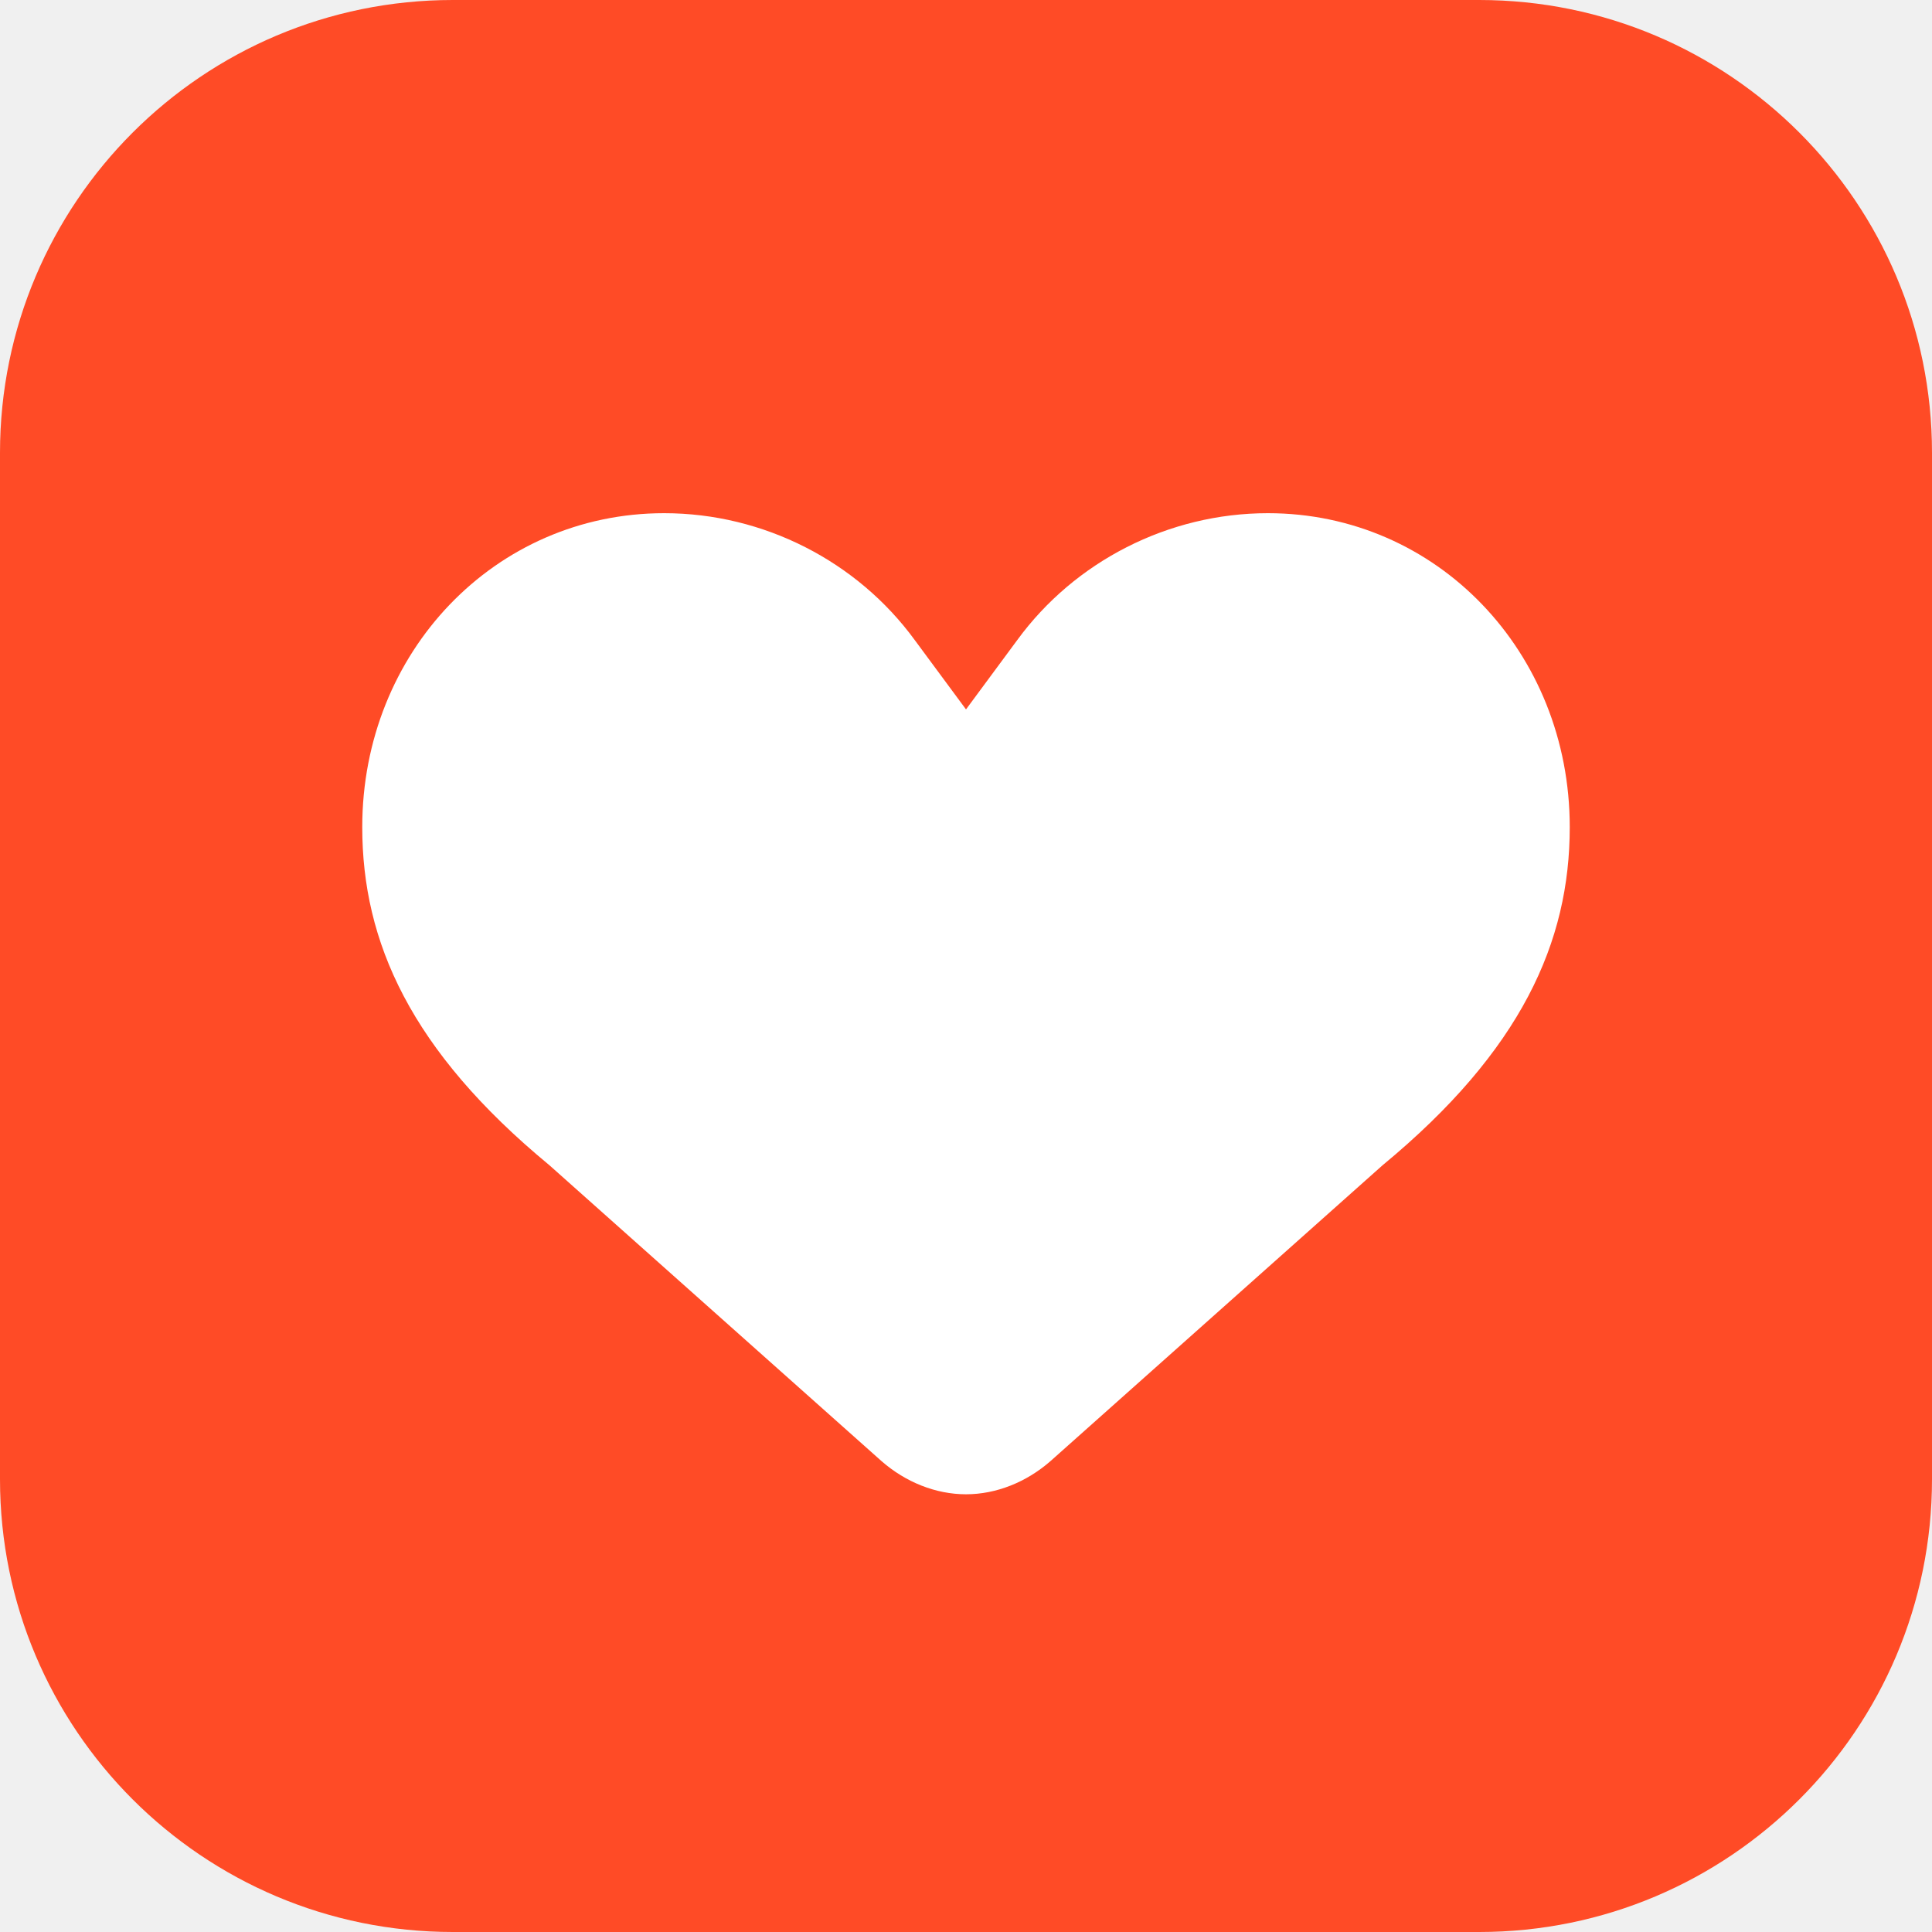
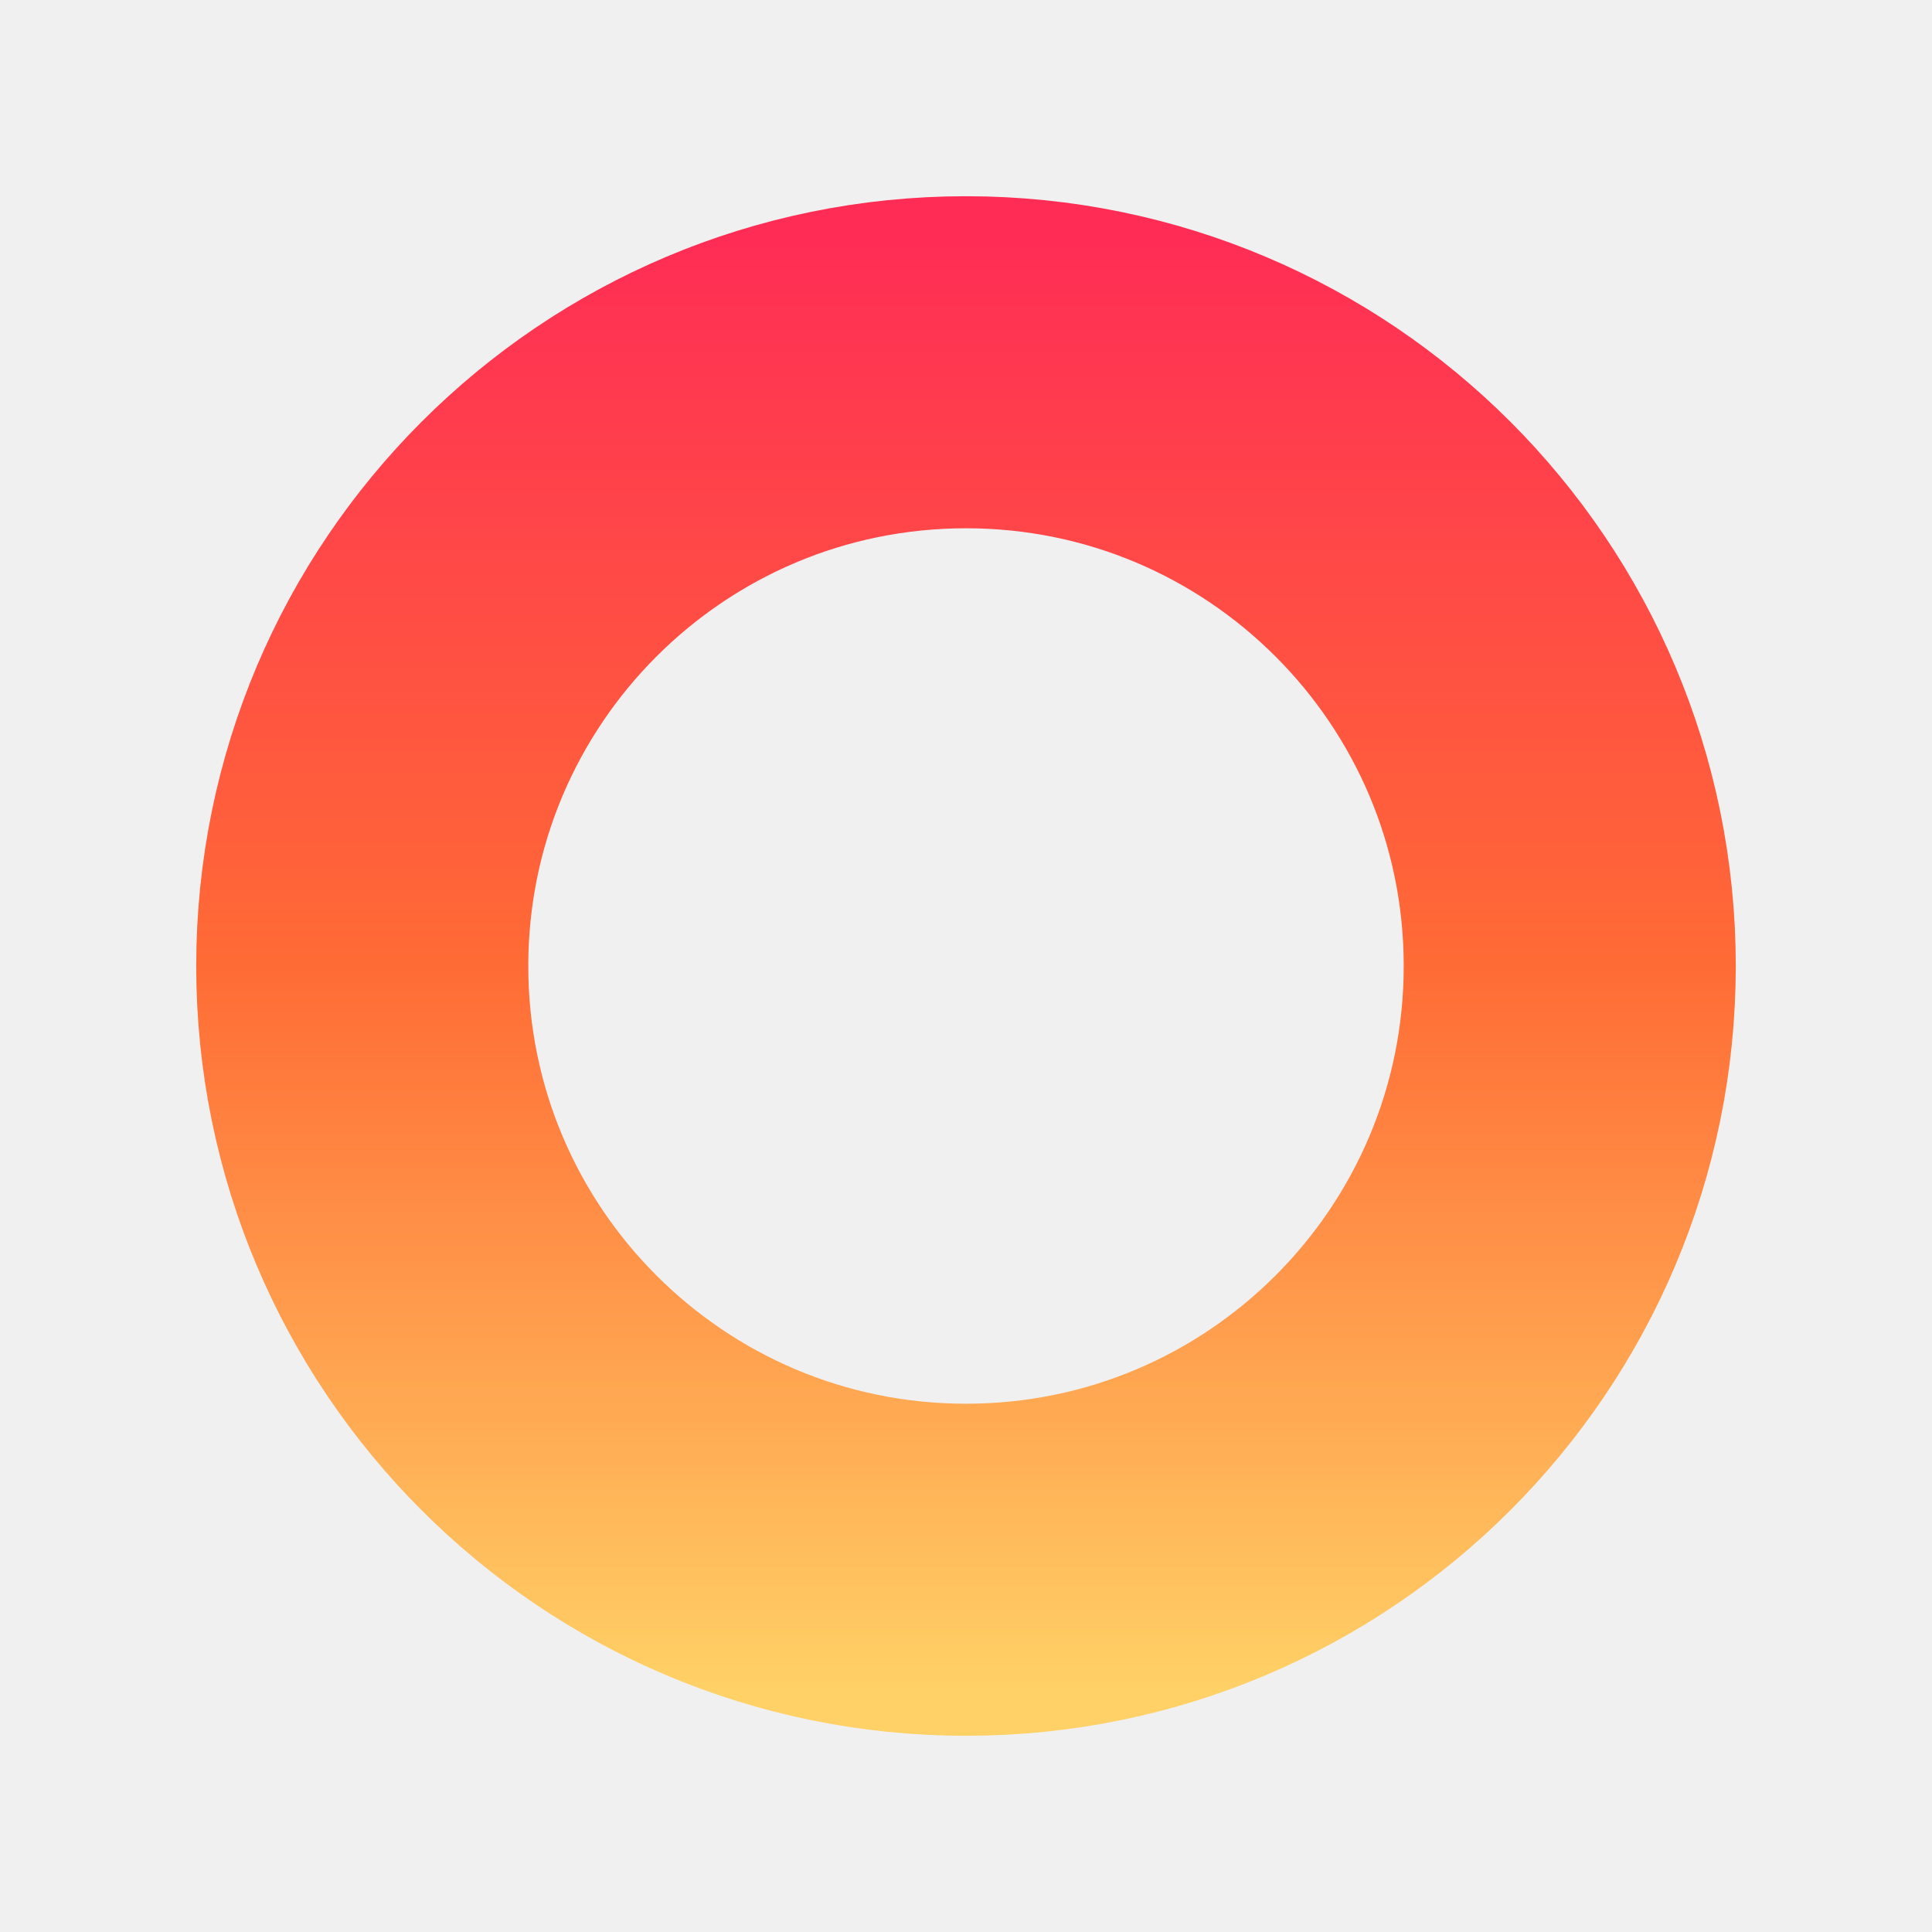
<svg xmlns="http://www.w3.org/2000/svg" viewBox="0 0 64 64" width="64" height="64">
-   <rect width="64" height="64" rx="15" fill="#FF4B26" />
-   <path d="M32 49.5c-1 0-2-.4-2.8-1.1l-11-9.8C13.6 34.8 12 31.2 12 27.4 12 21.6 16.4 17 22 17c3.3 0 6.4 1.6 8.3 4.2l1.7 2.3 1.7-2.3C35.6 18.6 38.7 17 42 17c5.6 0 10 4.6 10 10.4 0 3.8-1.6 7.4-6.2 11.2l-11 9.8c-.8.7-1.8 1.1-2.8 1.1z" fill="#ffffff" />
+   <defs>
+     <linearGradient id="g" x1="32" y1="8" x2="32" y2="56" gradientUnits="userSpaceOnUse">
+       <stop offset="0" stop-color="#FF2D55" />
+       <stop offset=".5" stop-color="#FF6B35" />
+       <stop offset="1" stop-color="#FFD166" />
+     </linearGradient>
+   </defs>
+   <circle cx="32" cy="32" r="20" fill="none" stroke="url(#g)" stroke-width="11" />
</svg>
